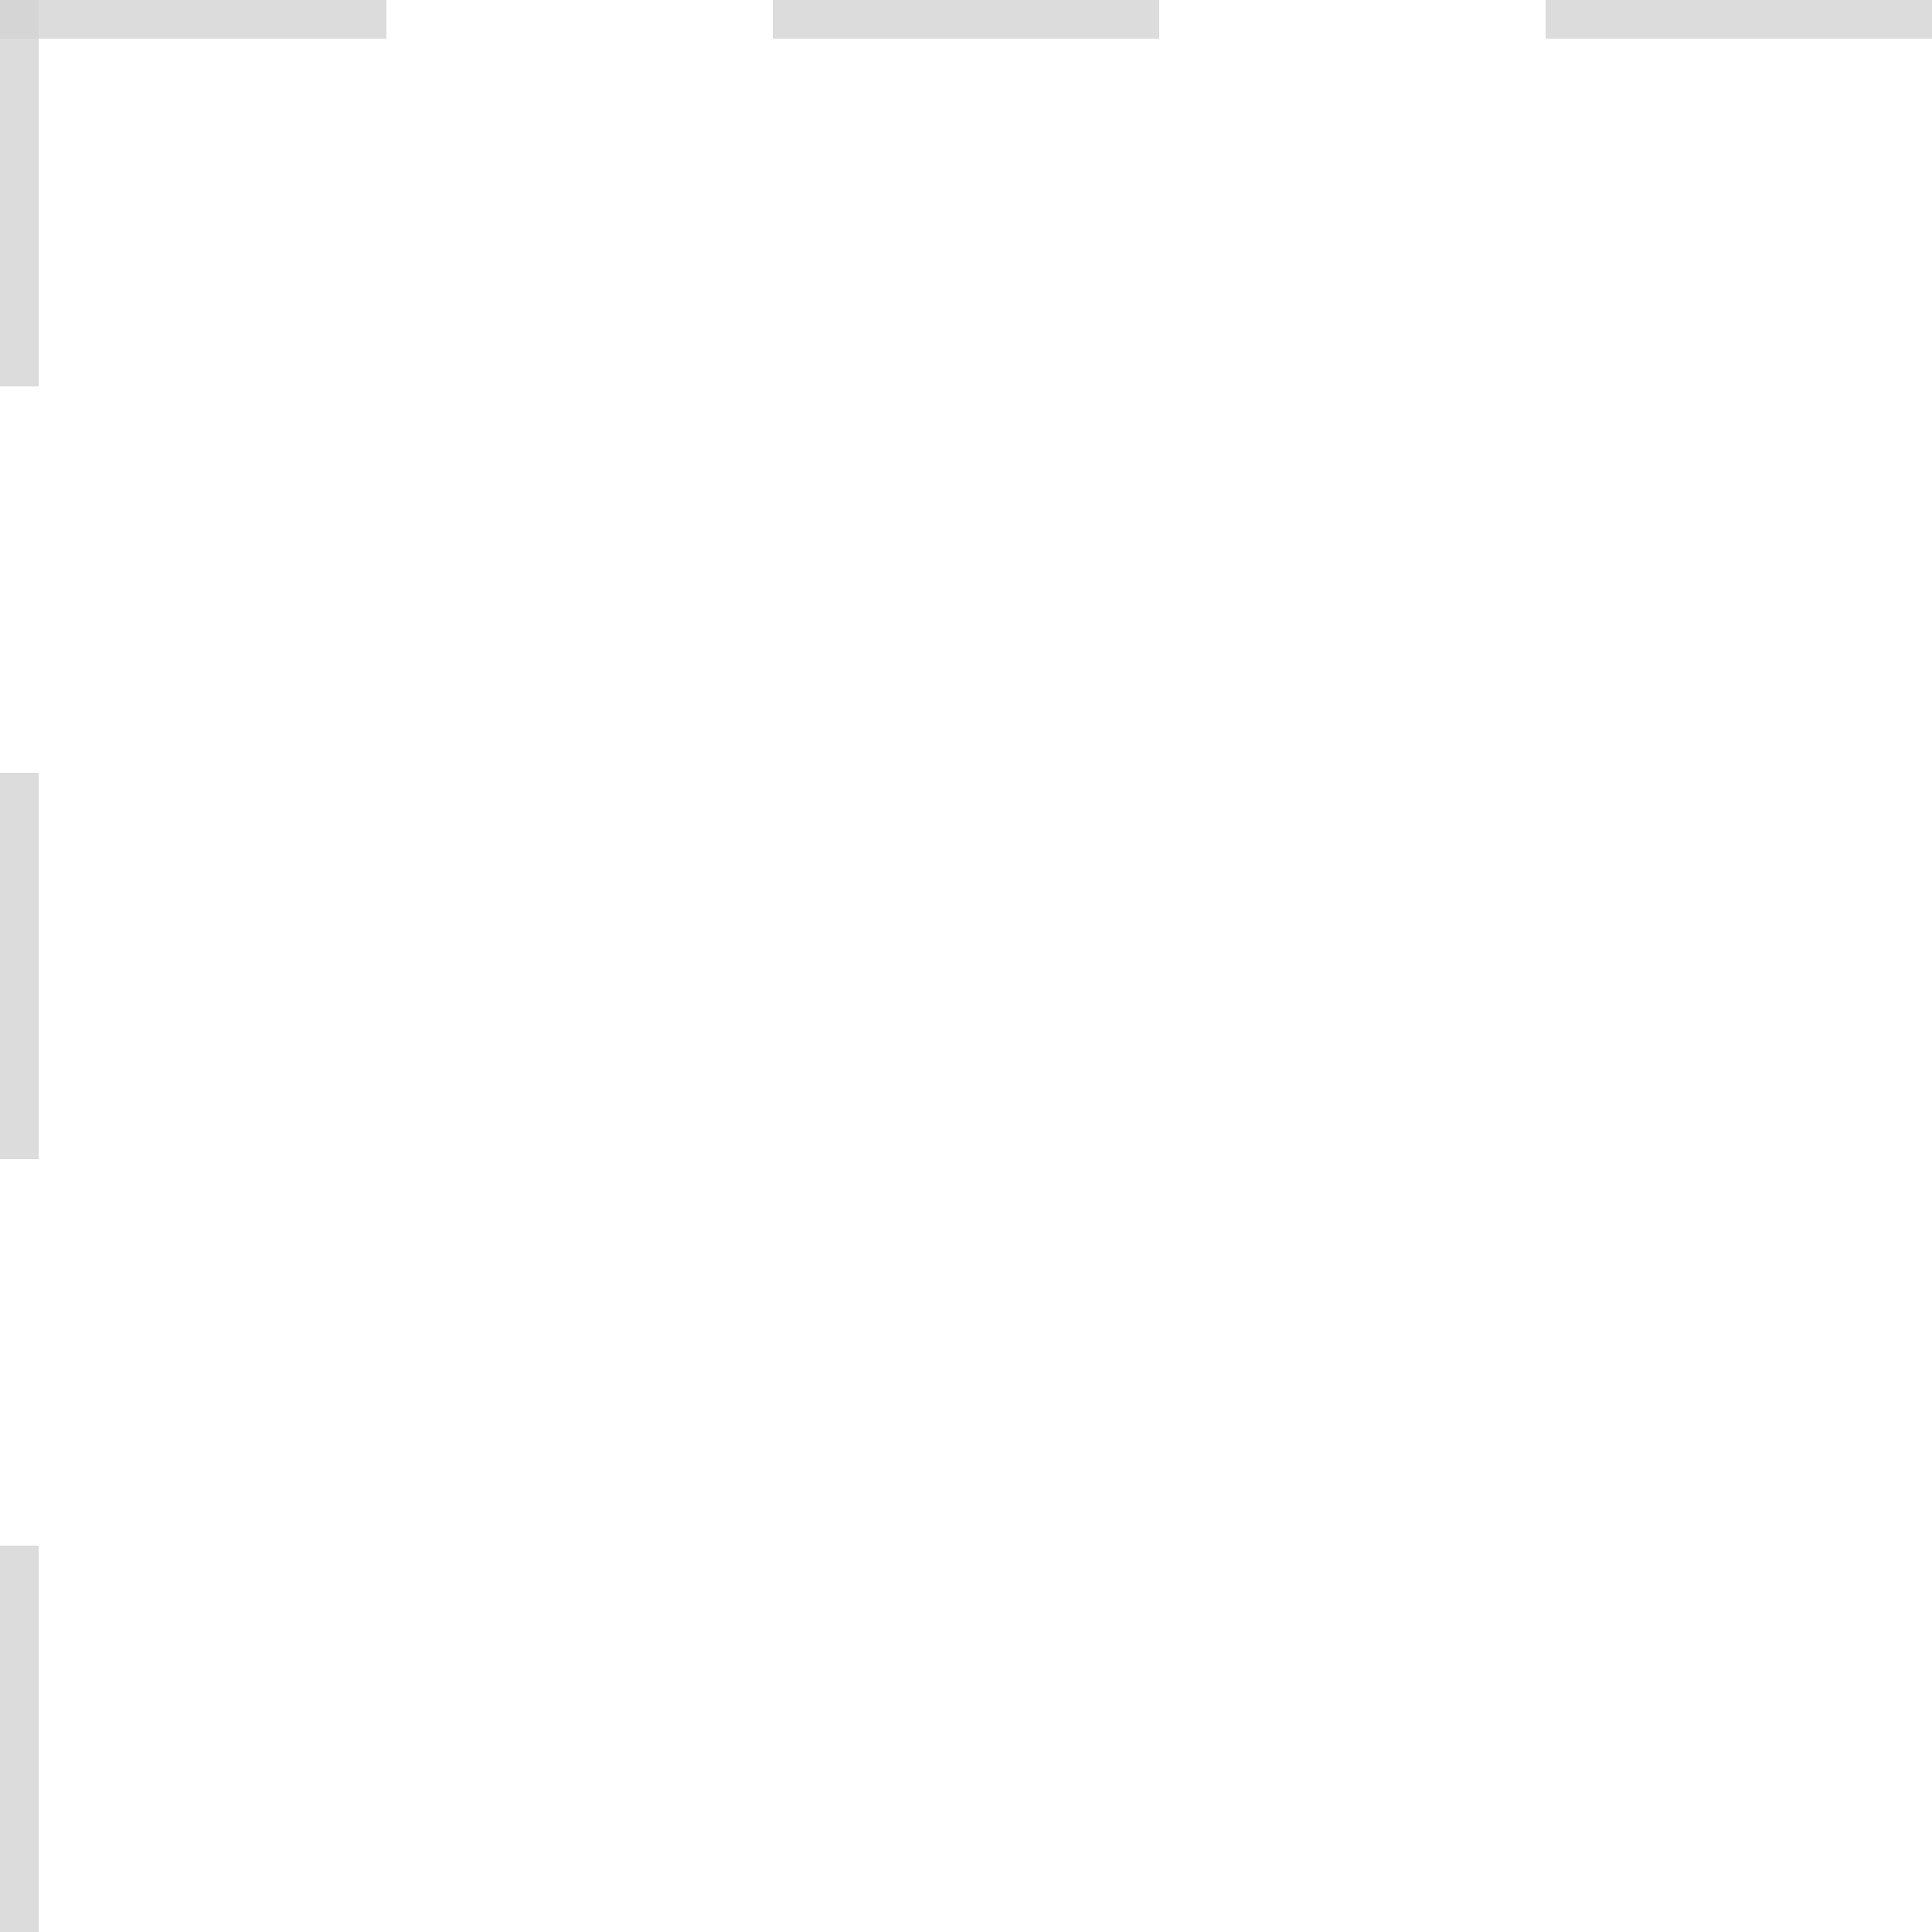
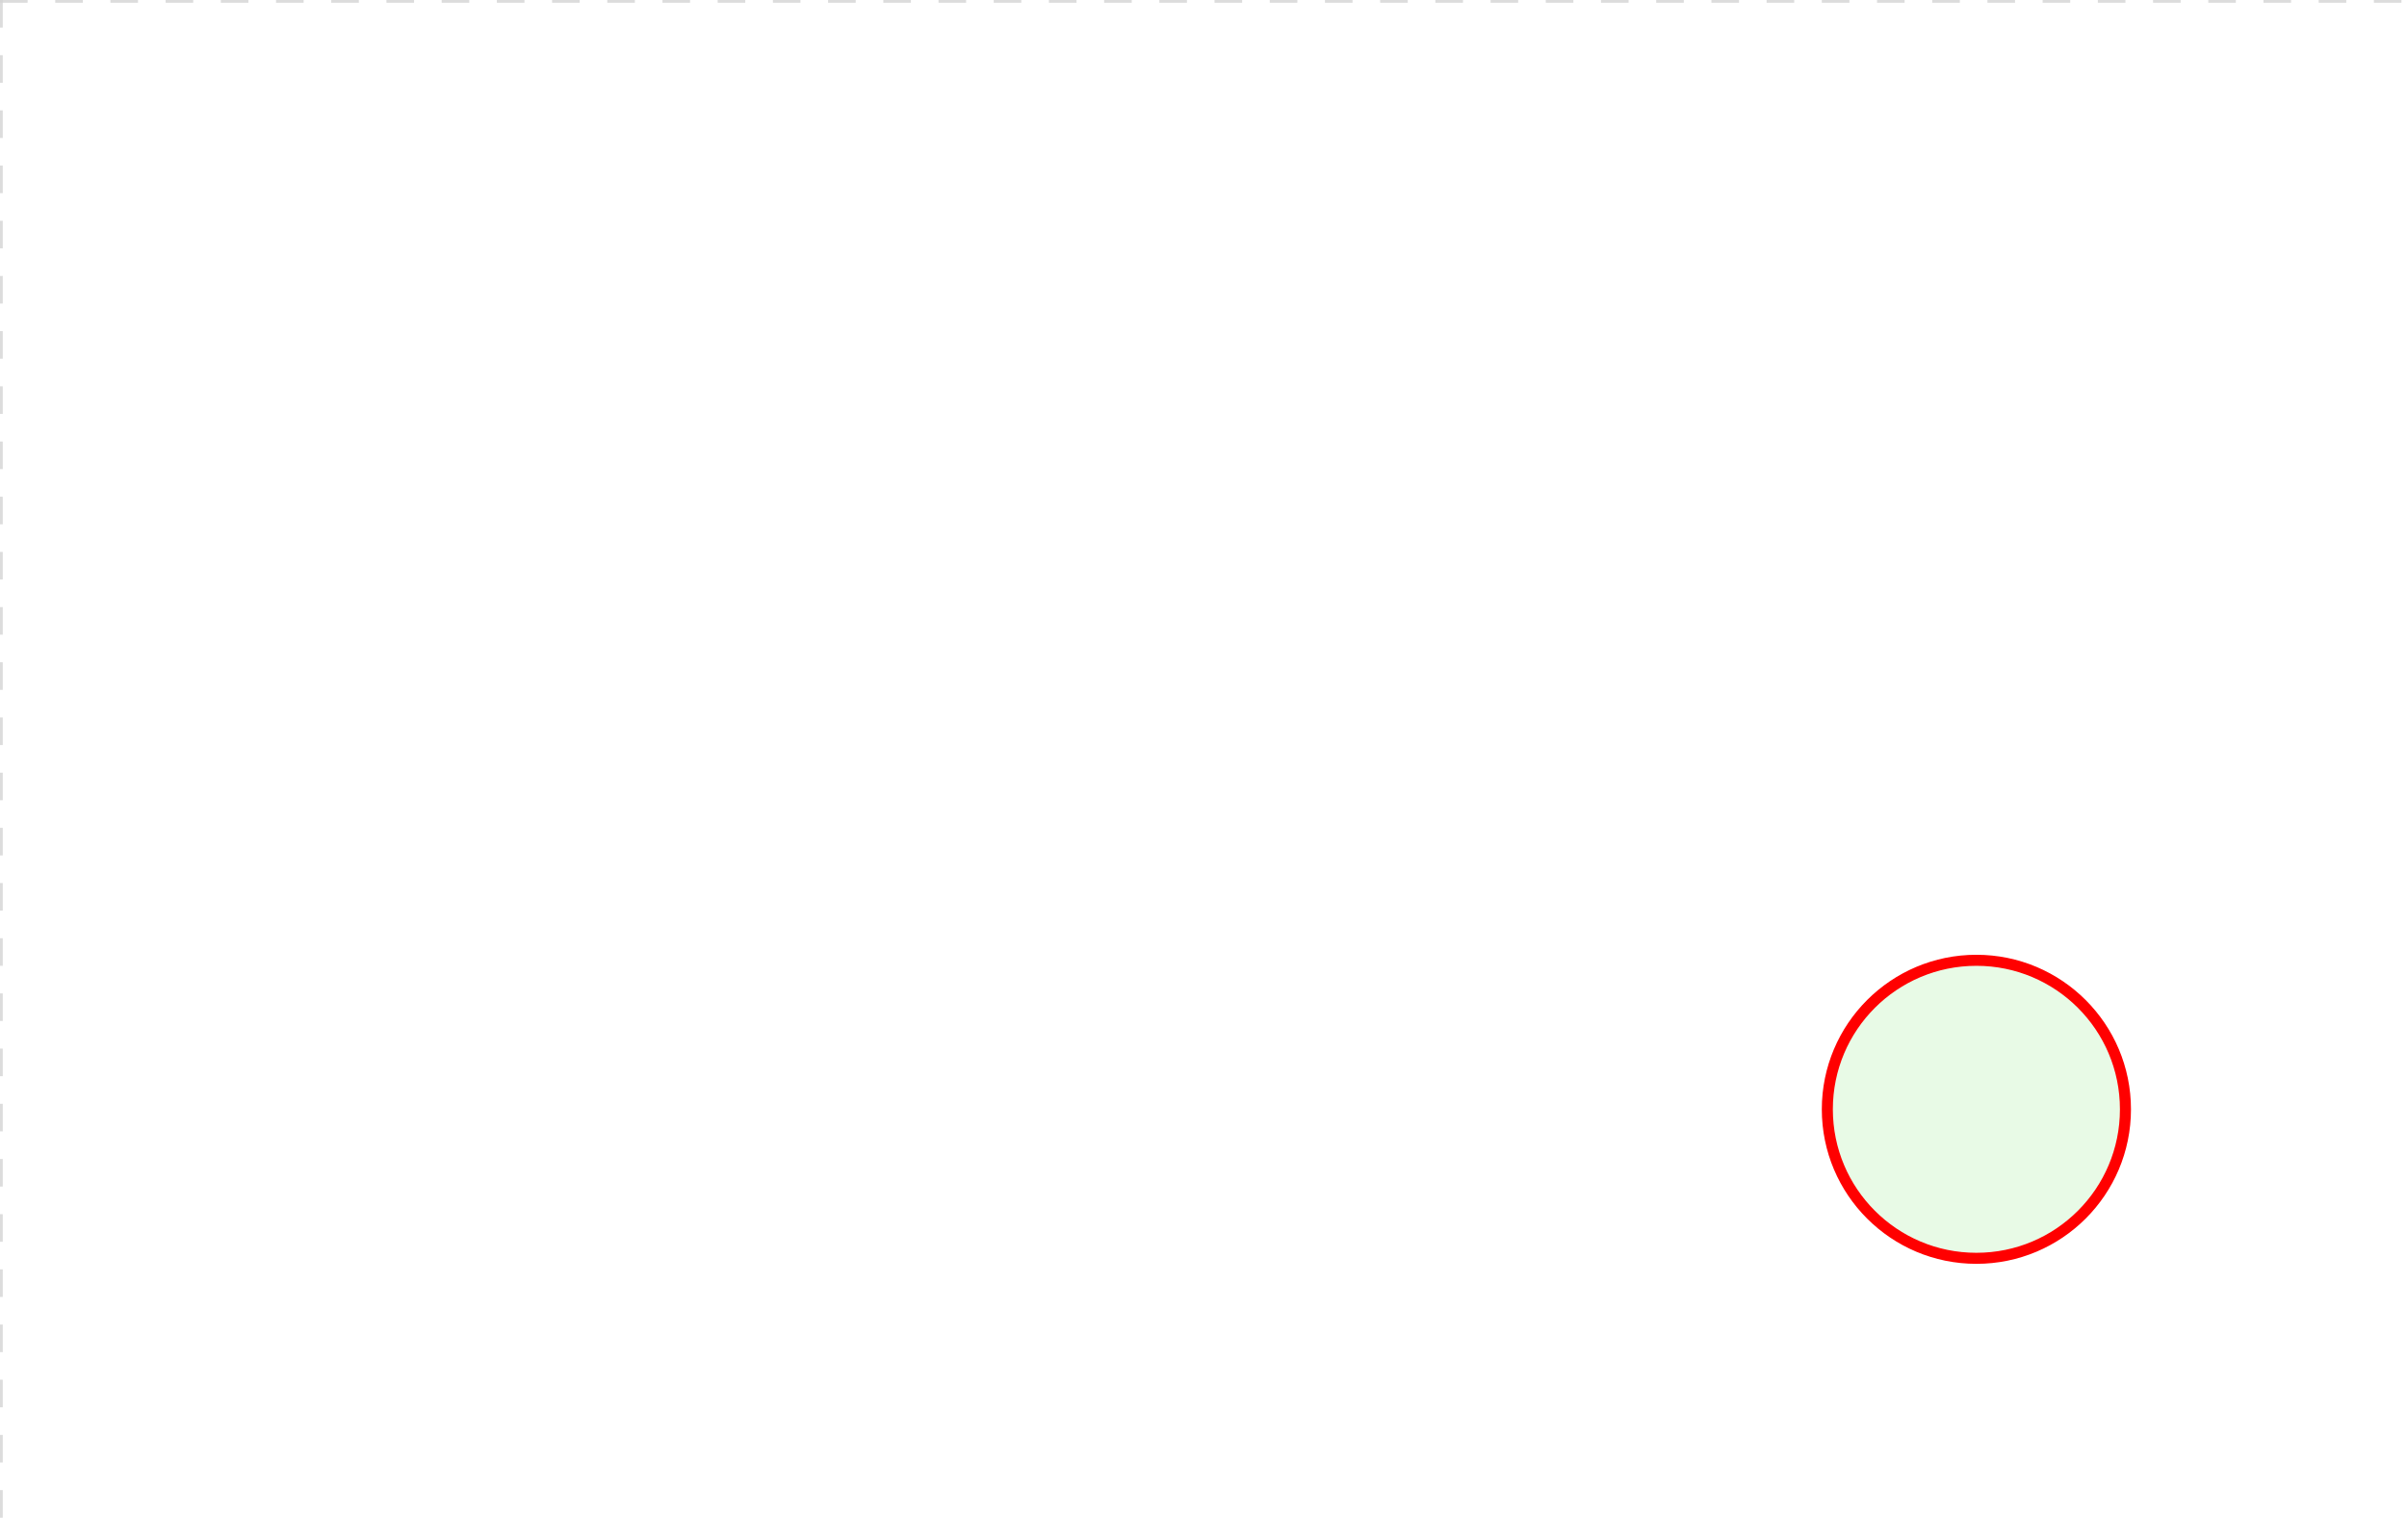
- <svg xmlns="http://www.w3.org/2000/svg" version="1.1" width="25" height="25" viewBox="0 0 25 25">
+ <svg xmlns="http://www.w3.org/2000/svg" version="1.1" width="436" height="279" viewBox="0 0 436 279">
  <defs />
  <g transform="matrix(1,0,0,1,0,0)">
    <g>
      <g>
        <g>
          <path fill="none" stroke="#d3d3d3" paint-order="fill stroke markers" d=" M 0 0 L 1200 0" stroke-miterlimit="10" stroke-opacity="0.8" stroke-dasharray="5" />
        </g>
        <g>
          <path fill="none" stroke="#d3d3d3" paint-order="fill stroke markers" d=" M 0 0 L 0 800" stroke-miterlimit="10" stroke-opacity="0.8" stroke-dasharray="5" />
        </g>
      </g>
+       <g id="_30F1D382-85D5-4593-8093-52E6A1D71EF9" bpmn2nodeid="_30F1D382-85D5-4593-8093-52E6A1D71EF9" transform="matrix(1,0,0,1,330,173)">
+         <g>
+           <path fill="none" stroke="none" />
+         </g>
+         <g transform="matrix(0.125,0,0,0.125,0,0)">
+           <g transform="matrix(1,0,0,1,0,0)">
+             <path fill="#e8fae6" stroke="none" id="_30F1D382-85D5-4593-8093-52E6A1D71EF9?shapeType=BACKGROUND" paint-order="stroke fill markers" d=" M 0 0 M 444 224 C 444 263.9 434.2 300.8 414.4 334.5 C 394.7 368.2 368 394.9 334.4 414.5 C 300.8 434.1 263.9 444 224 444 C 184.1 444 147.2 434.2 113.5 414.4 C 79.8 394.7 53.1 368 33.5 334.4 C 13.9 300.8 4 263.9 4 224 C 4 184.1 13.8 147.2 33.6 113.5 C 53.4 79.8 80.1 53.1 113.6 33.5 C 147.1 13.9 184.1 4 224 4 C 263.9 4 300.8 13.8 334.5 33.6 C 368.2 53.4 394.9 80.1 414.5 113.6 C 434.1 147.1 444 184.1 444 224 Z" />
+           </g>
+           <g>
+             <g transform="matrix(1,0,0,1,0,0)">
+               <g transform="matrix(1,0,0,1,0,0)">
+                 <path fill="rgb(255,0,0)" stroke="none" id="_30F1D382-85D5-4593-8093-52E6A1D71EF9?shapeType=BORDER&amp;renderType=FILL" paint-order="stroke fill markers" d=" M 0 0 M 224 0 C 100.3 0 0 100.3 0 224 C 0 347.7 100.3 448 224 448 C 347.7 448 448 347.7 448 224 C 448 100.3 347.7 0 224 0 Z M 0 0 M 224 432 C 109.1 432 16 338.9 16 224 C 16 109.1 109.1 16 224 16 C 338.9 16 432 109.1 432 224 C 432 338.9 338.9 432 224 432 Z" />
+               </g>
+             </g>
+           </g>
+         </g>
+         <g transform="matrix(1,0,0,1,28,61)" />
+       </g>
+       <g transform="matrix(1,0,0,1,330,173)" />
    </g>
  </g>
</svg>
